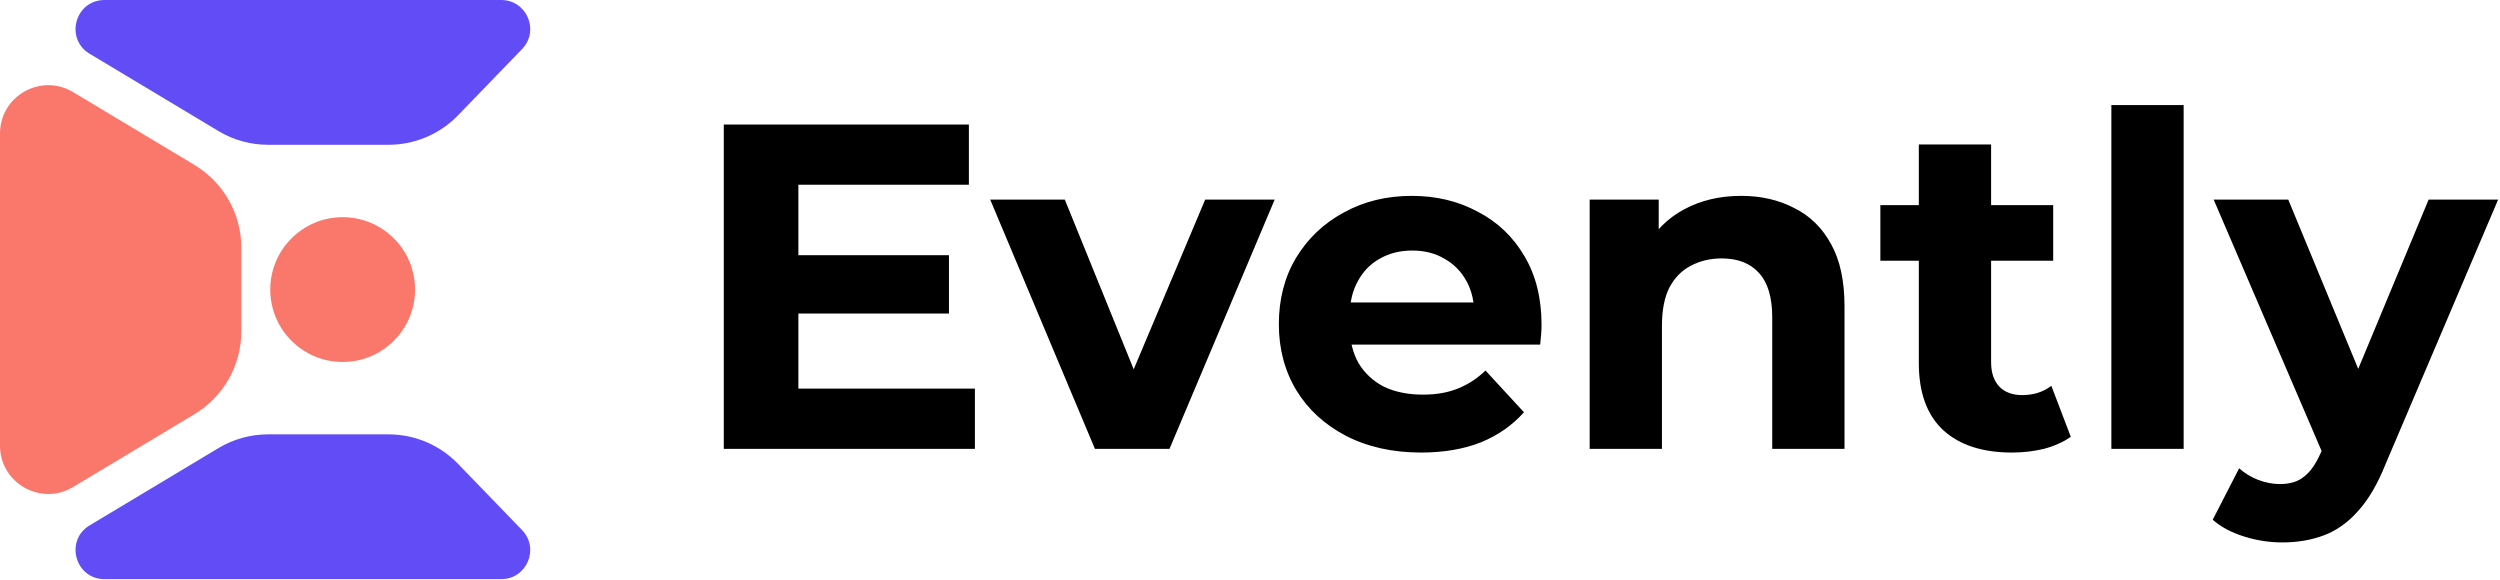
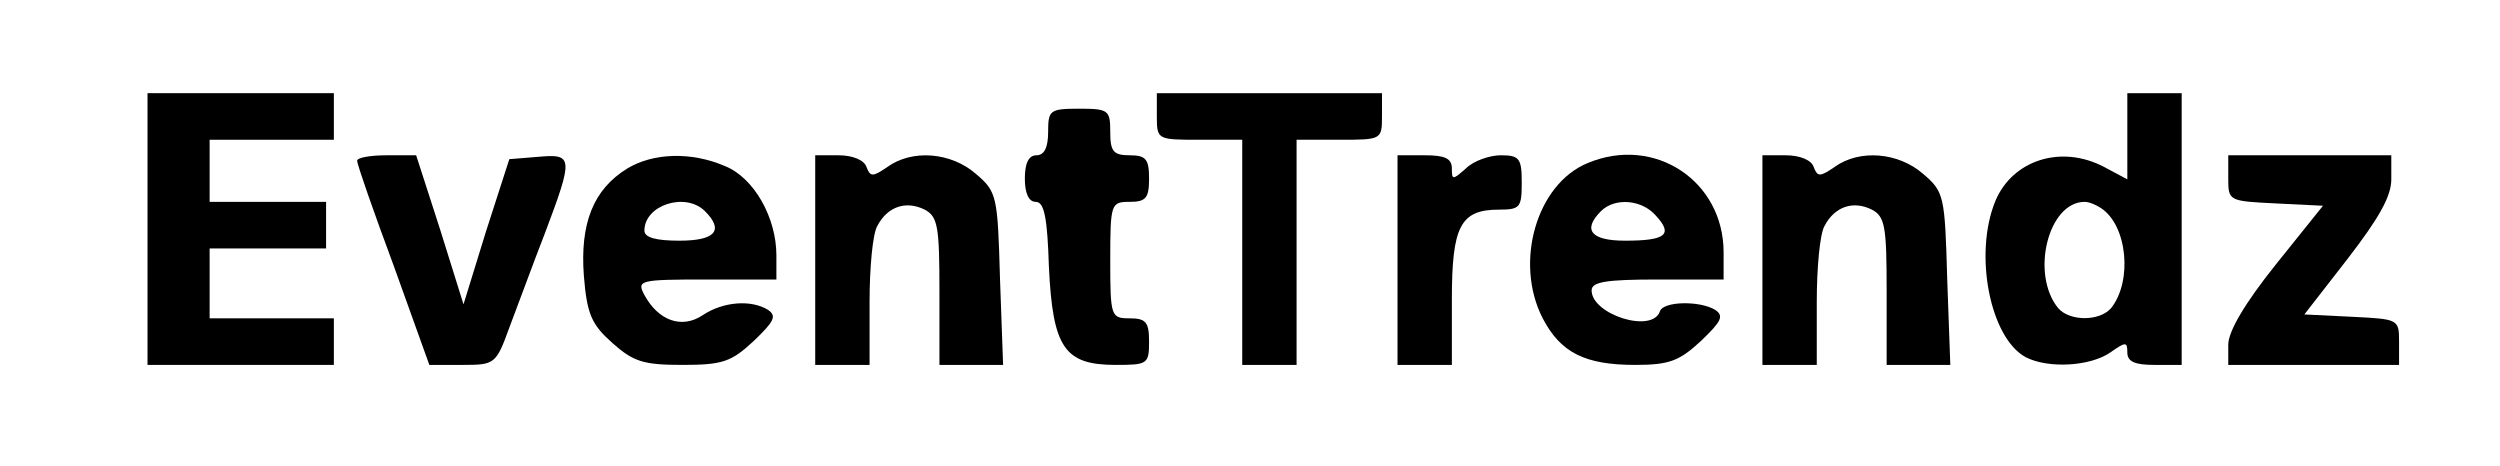
- <svg xmlns="http://www.w3.org/2000/svg" width="518" height="120" viewBox="0 0 518 120" fill="none">
-   <path d="M-3.08811e-06 27.662C-1.72904e-06 19.889 8.48 15.088 15.145 19.087L40.29 34.174C46.314 37.788 50 44.299 50 51.324L50 68.676C50 75.701 46.314 82.212 40.29 85.826L15.145 100.913C8.48 104.912 -1.57555e-05 100.111 -1.43965e-05 92.338L-3.08811e-06 27.662Z" fill="#FA776C" />
-   <path d="M103.855 -3.00576e-06C109.151 -1.88027e-06 111.85 6.362 108.169 10.17L94.896 23.9C91.128 27.799 85.938 30 80.516 30L55.54 30C51.915 30 48.358 29.015 45.25 27.15L18.575 11.145C13.357 8.014 15.577 -2.17645e-05 21.662 -2.04714e-05L103.855 -3.00576e-06Z" fill="#624CF5" />
-   <path d="M103.855 120C109.151 120 111.85 113.638 108.169 109.83L94.896 96.1C91.128 92.201 85.938 90 80.516 90L55.54 90C51.915 90 48.358 90.985 45.25 92.85L18.575 108.855C13.357 111.986 15.577 120 21.662 120L103.855 120Z" fill="#624CF5" />
-   <rect x="56" y="45" width="30" height="30" rx="15" fill="#FA776C" />
-   <path d="M164.272 52.872H196.624V64.968H164.272V52.872ZM165.424 80.52H202V93H149.968V25.8H200.752V38.28H165.424V80.52ZM226.866 93L205.169 41.352H220.626L238.674 85.8H230.994L249.714 41.352H264.114L242.322 93H226.866ZM294.45 93.768C288.562 93.768 283.378 92.616 278.898 90.312C274.482 88.008 271.058 84.872 268.626 80.904C266.194 76.872 264.978 72.296 264.978 67.176C264.978 61.992 266.162 57.416 268.53 53.448C270.962 49.416 274.258 46.28 278.418 44.04C282.578 41.736 287.282 40.584 292.53 40.584C297.586 40.584 302.13 41.672 306.162 43.848C310.258 45.96 313.49 49.032 315.858 53.064C318.226 57.032 319.41 61.8 319.41 67.368C319.41 67.944 319.378 68.616 319.314 69.384C319.25 70.088 319.186 70.76 319.122 71.4H277.17V62.664H311.25L305.49 65.256C305.49 62.568 304.946 60.232 303.858 58.248C302.77 56.264 301.266 54.728 299.346 53.64C297.426 52.488 295.186 51.912 292.626 51.912C290.066 51.912 287.794 52.488 285.81 53.64C283.89 54.728 282.386 56.296 281.298 58.344C280.21 60.328 279.666 62.696 279.666 65.448V67.752C279.666 70.568 280.274 73.064 281.49 75.24C282.77 77.352 284.53 78.984 286.77 80.136C289.074 81.224 291.762 81.768 294.834 81.768C297.586 81.768 299.986 81.352 302.034 80.52C304.146 79.688 306.066 78.44 307.794 76.776L315.762 85.416C313.394 88.104 310.418 90.184 306.834 91.656C303.25 93.064 299.122 93.768 294.45 93.768ZM360.773 40.584C364.869 40.584 368.517 41.416 371.717 43.08C374.981 44.68 377.541 47.176 379.397 50.568C381.253 53.896 382.181 58.184 382.181 63.432V93H367.205V65.736C367.205 61.576 366.277 58.504 364.421 56.52C362.629 54.536 360.069 53.544 356.741 53.544C354.373 53.544 352.229 54.056 350.309 55.08C348.453 56.04 346.981 57.544 345.893 59.592C344.869 61.64 344.357 64.264 344.357 67.464V93H329.381V41.352H343.685V55.656L340.997 51.336C342.853 47.88 345.509 45.224 348.965 43.368C352.421 41.512 356.357 40.584 360.773 40.584ZM416.876 93.768C410.796 93.768 406.06 92.232 402.668 89.16C399.276 86.024 397.58 81.384 397.58 75.24V29.928H412.556V75.048C412.556 77.224 413.132 78.92 414.284 80.136C415.436 81.288 417.004 81.864 418.988 81.864C421.356 81.864 423.372 81.224 425.036 79.944L429.068 90.504C427.532 91.592 425.676 92.424 423.5 93C421.388 93.512 419.18 93.768 416.876 93.768ZM389.612 54.024V42.504H425.42V54.024H389.612ZM437.475 93V21.768H452.451V93H437.475ZM472.878 112.392C470.19 112.392 467.534 111.976 464.91 111.144C462.286 110.312 460.142 109.16 458.477 107.688L463.95 97.032C465.102 98.056 466.414 98.856 467.886 99.432C469.422 100.008 470.926 100.296 472.398 100.296C474.51 100.296 476.174 99.784 477.39 98.76C478.67 97.8 479.822 96.168 480.846 93.864L483.534 87.528L484.686 85.896L503.214 41.352H517.614L494.286 96.168C492.622 100.328 490.702 103.592 488.526 105.96C486.414 108.328 484.046 109.992 481.422 110.952C478.862 111.912 476.014 112.392 472.878 112.392ZM481.71 95.016L458.669 41.352H474.126L491.982 84.552L481.71 95.016Z" fill="black" />
+ <svg xmlns="http://www.w3.org/2000/svg" version="1.0" width="322pt" height="60pt" viewBox="0 0 322 60" preserveAspectRatio="xMidYMid meet">
+   <g transform="translate(0,60) scale(0.1,-0.1)" fill="#000000" stroke="none">
+     <path d="M190 305 l0 -175 120 0 120 0 0 30 0 30 -80 0 -80 0 0 45 0 45 75 0 75 0 0 30 0 30 -75 0 -75 0 0 40 0 40 80 0 80 0 0 30 0 30 -120 0 -120 0 0 -175z" />
+     <path d="M1490 450 c0 -30 1 -30 55 -30 l55 0 0 -145 0 -145 35 0 35 0 0 145 0 145 55 0 c54 0 55 0 55 30 l0 30 -145 0 -145 0 0 -30z" />
+     <path d="M2740 425 l0 -56 -30 16 c-55 29 -118 9 -140 -44 -28 -68 -7 -176 39 -201 29 -15 83 -12 109 6 20 14 22 14 22 0 0 -12 10 -16 35 -16 l35 0 0 175 0 175 -35 0 -35 0 0 -55z m-34 -93 c34 -22 41 -94 13 -129 -15 -17 -53 -17 -68 0 -36 44 -13 137 34 137 6 0 15 -4 21 -8z" />
+     <path d="M1350 430 c0 -20 -5 -30 -15 -30 -10 0 -15 -10 -15 -30 0 -19 5 -30 14 -30 11 0 15 -20 17 -84 5 -104 20 -126 86 -126 41 0 43 1 43 30 0 25 -4 30 -25 30 -24 0 -25 2 -25 75 0 73 1 75 25 75 21 0 25 5 25 30 0 25 -4 30 -25 30 -21 0 -25 5 -25 30 0 28 -2 30 -40 30 -38 0 -40 -2 -40 -30z" />
+     <path d="M460 393 c0 -5 21 -65 47 -135 l46 -128 43 0 c41 0 43 1 60 48 10 26 30 81 46 122 37 98 36 102 -9 98 l-37 -3 -30 -93 -29 -94 -30 96 -31 96 -38 0 c-21 0 -38 -3 -38 -7z" />
+     <path d="M808 383 c-44 -27 -61 -71 -56 -138 4 -50 10 -63 37 -87 27 -24 40 -28 90 -28 52 0 63 4 92 31 26 25 30 32 18 40 -21 13 -57 11 -84 -7 -27 -18 -57 -7 -75 26 -10 19 -7 20 80 20 l90 0 0 31 c0 49 -29 100 -66 115 -44 19 -93 17 -126 -3z m100 -55 c25 -25 13 -38 -33 -38 -30 0 -45 4 -45 13 0 33 53 50 78 25z" />
+     <path d="M1050 265 l0 -135 35 0 35 0 0 81 c0 44 4 88 10 98 13 25 37 33 61 21 17 -9 19 -22 19 -105 l0 -95 41 0 41 0 -4 111 c-3 107 -4 112 -31 135 -32 28 -82 32 -114 9 -19 -13 -22 -13 -27 0 -3 9 -18 15 -36 15 l-30 0 0 -135z" />
+     <path d="M1800 265 l0 -135 35 0 35 0 0 84 c0 95 11 116 61 116 27 0 29 3 29 35 0 31 -3 35 -27 35 -14 0 -35 -7 -45 -17 -17 -15 -18 -15 -18 0 0 13 -9 17 -35 17 l-35 0 0 -135z" />
+     <path d="M2045 390 c-66 -27 -95 -128 -58 -200 23 -44 54 -60 119 -60 44 0 57 5 85 31 26 25 30 32 18 40 -20 12 -67 11 -71 -2 -10 -29 -88 -4 -88 27 0 11 19 14 85 14 l85 0 0 35 c0 92 -89 151 -175 115z m88 -68 c22 -24 13 -32 -40 -32 -44 0 -55 14 -31 38 18 18 53 15 71 -6z" />
+     <path d="M2270 265 l0 -135 35 0 35 0 0 81 c0 44 4 88 10 98 13 25 37 33 61 21 17 -9 19 -22 19 -105 l0 -95 41 0 41 0 -4 111 c-3 107 -4 112 -31 135 -32 28 -82 32 -114 9 -19 -13 -22 -13 -27 0 -3 9 -18 15 -36 15 l-30 0 0 -135z" />
+     <path d="M2870 370 c0 -29 1 -29 61 -32 l61 -3 -61 -76 c-40 -50 -61 -86 -61 -103 l0 -26 110 0 110 0 0 30 c0 29 -1 29 -61 32 l-61 3 56 72 c40 52 56 80 56 102 l0 31 -105 0 -105 0 0 -30z" />
+   </g>
</svg>
